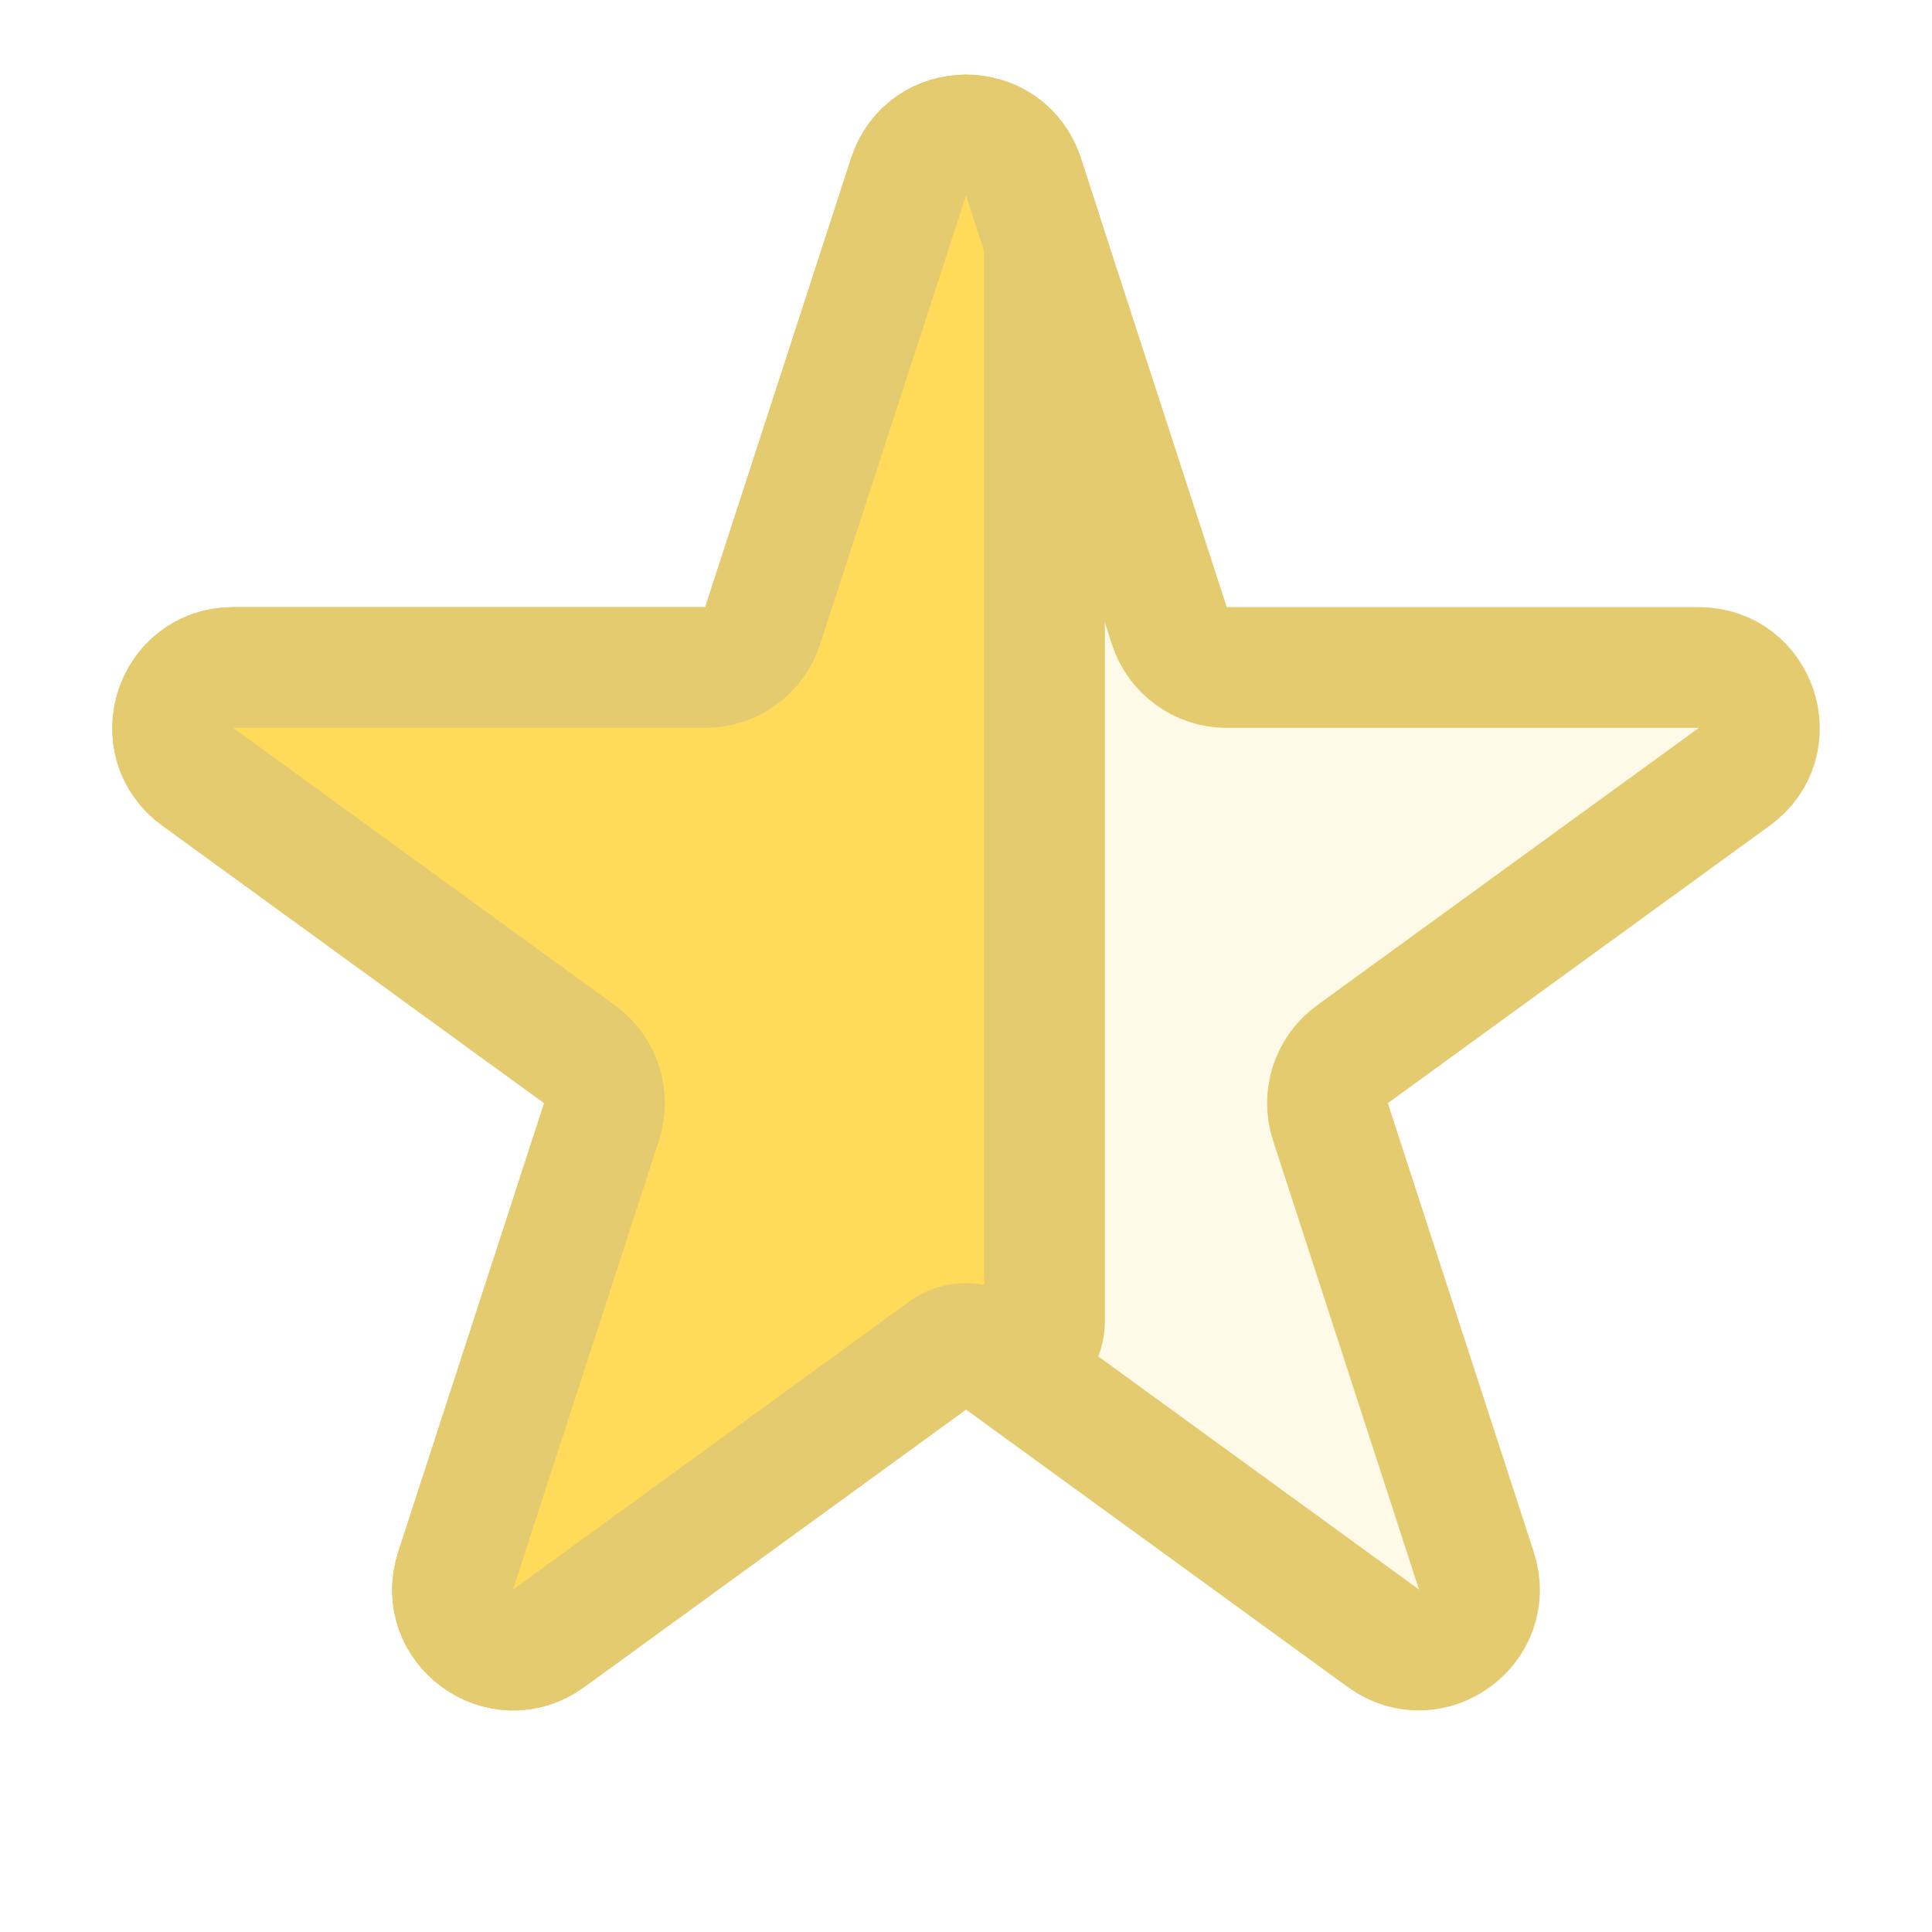
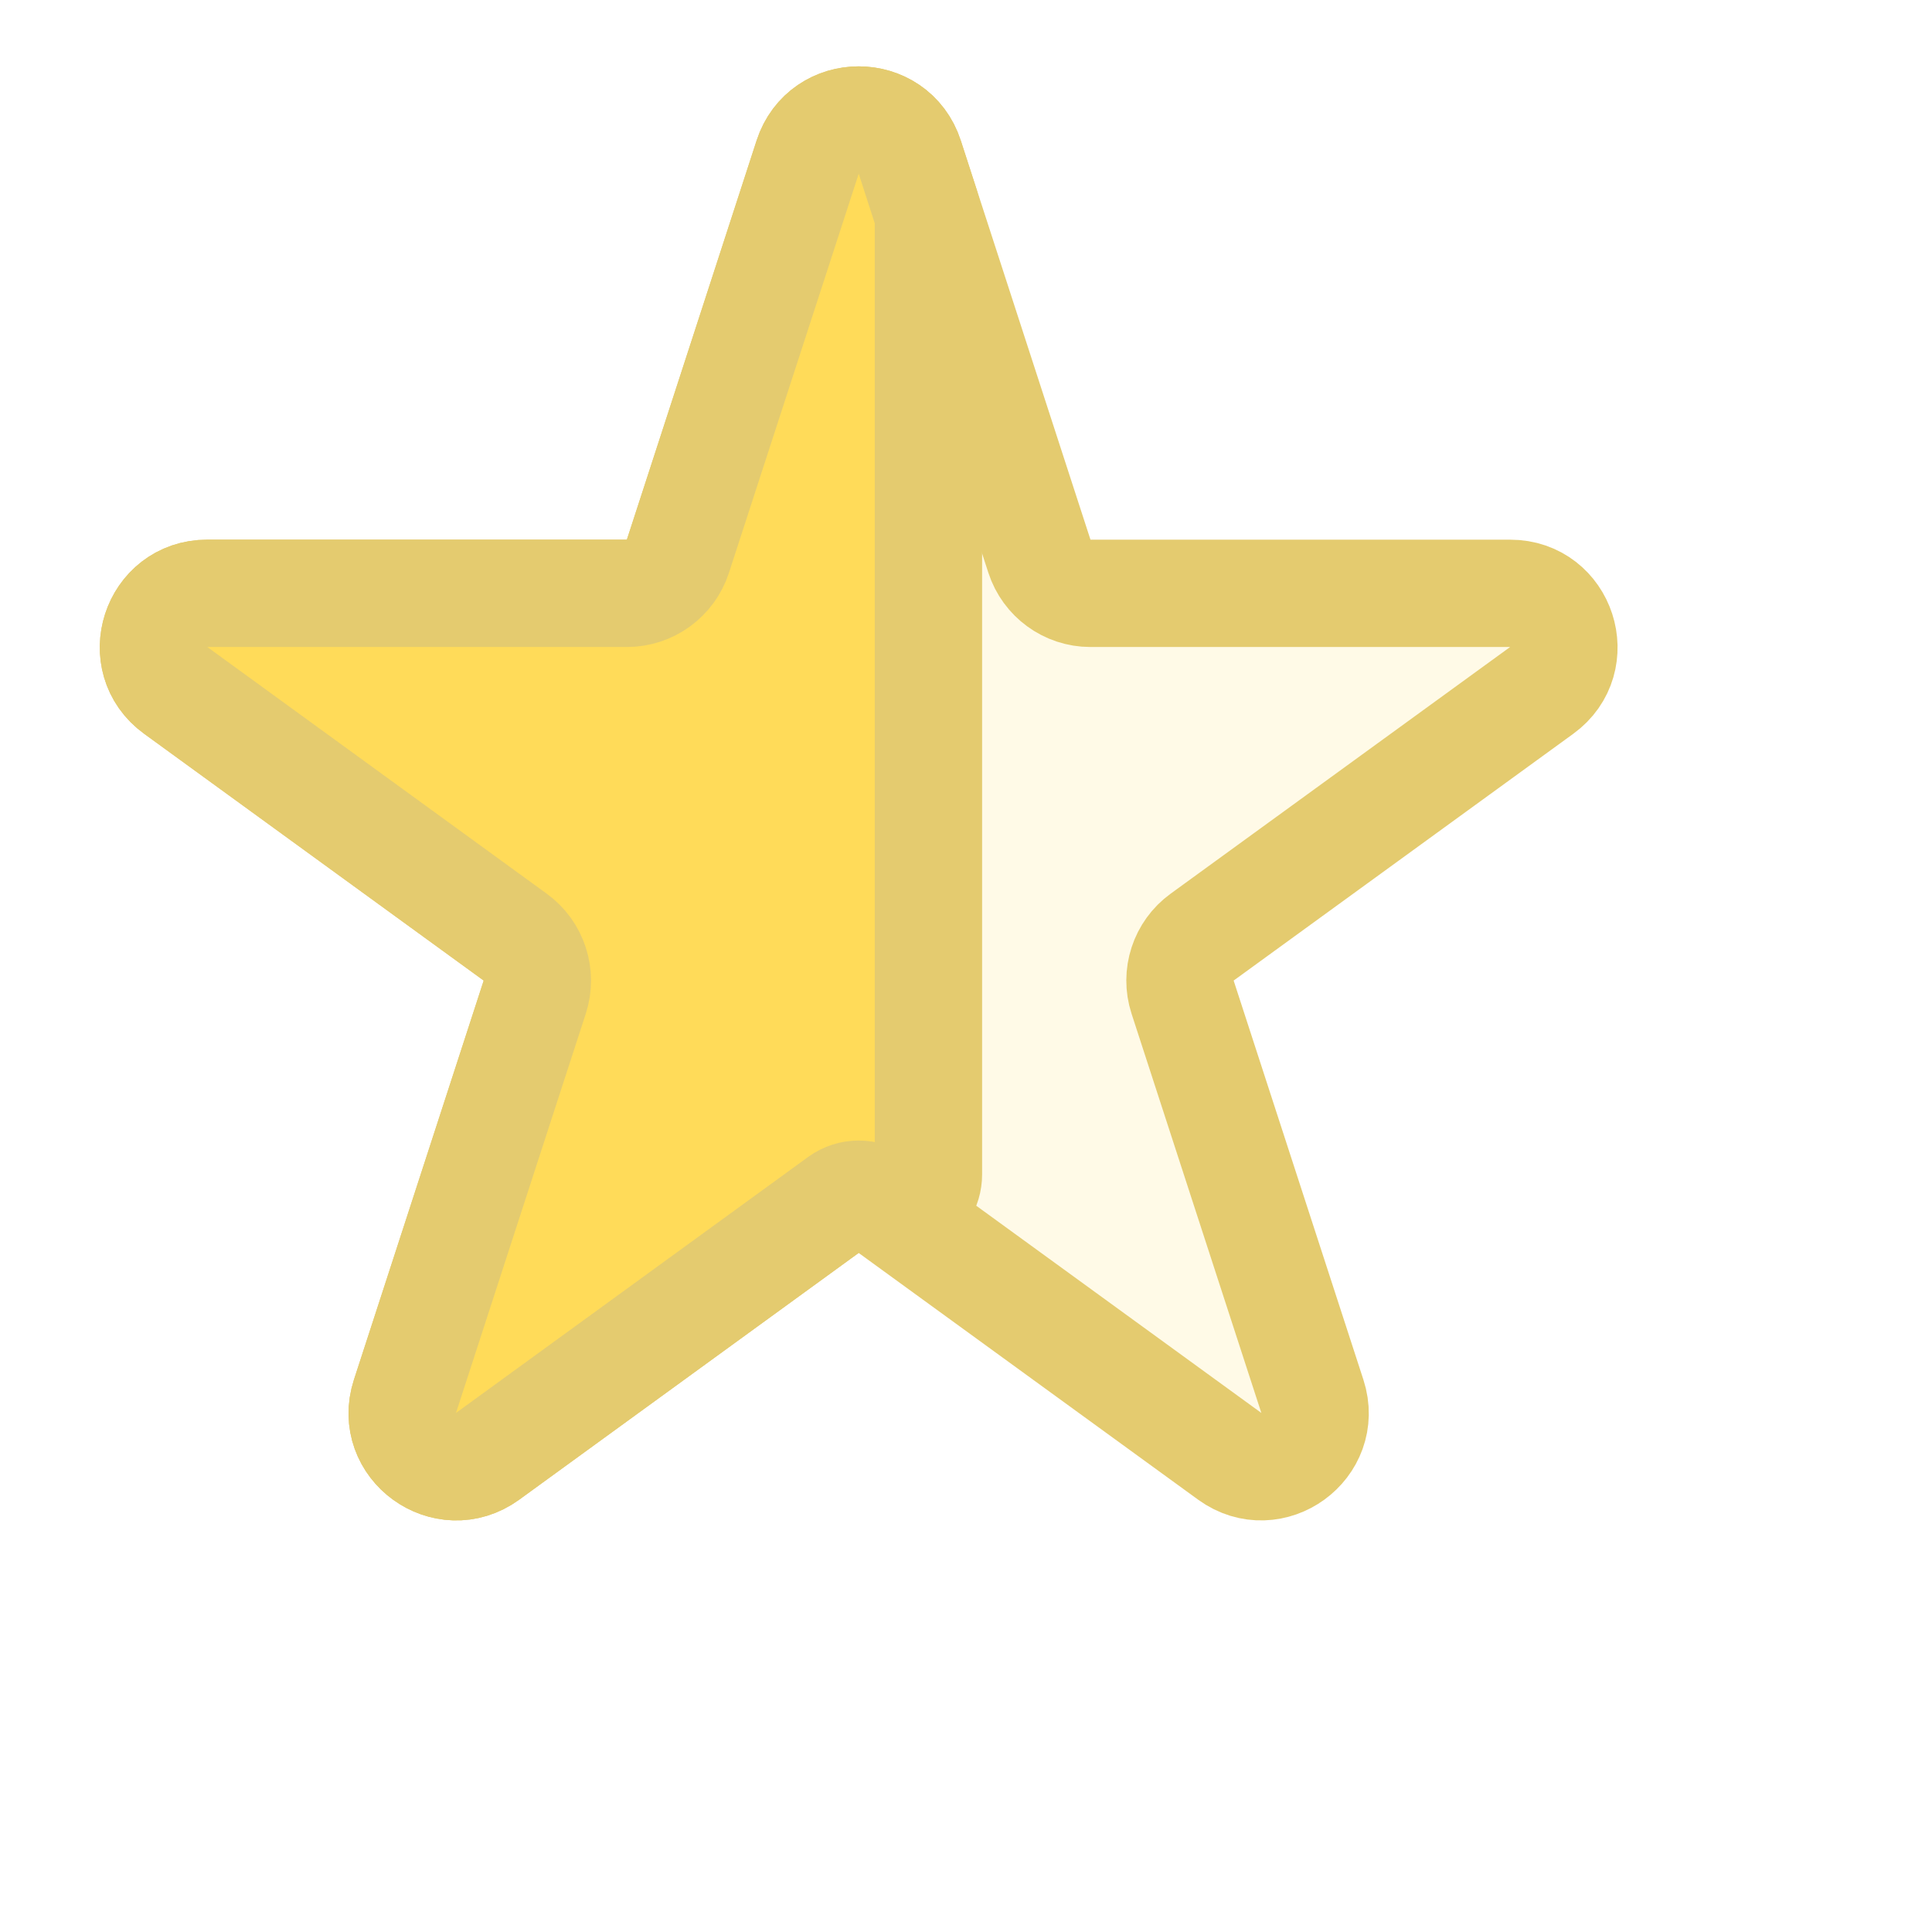
- <svg xmlns="http://www.w3.org/2000/svg" width="16" height="16" viewBox="0 0 16 16" fill="none">
+ <svg xmlns="http://www.w3.org/2000/svg" width="18" height="18" viewBox="0 0 18 18" fill="none">
  <path d="M7.524 1.464C7.674 1.003 8.326 1.003 8.476 1.464L9.684 5.182C9.751 5.388 9.943 5.528 10.159 5.528H14.07C14.554 5.528 14.755 6.148 14.364 6.432L11.2 8.731C11.025 8.858 10.951 9.084 11.018 9.29L12.227 13.009C12.376 13.469 11.849 13.852 11.457 13.568L8.294 11.269C8.119 11.142 7.881 11.142 7.706 11.269L4.543 13.568C4.151 13.852 3.624 13.469 3.773 13.009L4.982 9.29C5.049 9.084 4.975 8.858 4.8 8.731L1.637 6.432C1.245 6.148 1.446 5.528 1.93 5.528H5.841C6.057 5.528 6.249 5.388 6.316 5.182L7.524 1.464Z" fill="#FFFAE7" stroke="#E4CB6F" />
  <path d="M4.543 13.568L7.824 11.183C7.929 11.107 8.071 11.107 8.176 11.183C8.373 11.327 8.65 11.186 8.65 10.942V2.079C8.65 2.027 8.642 1.975 8.625 1.925L8.476 1.464C8.326 1.003 7.674 1.003 7.525 1.464L6.316 5.182C6.249 5.388 6.057 5.528 5.841 5.528H1.93C1.446 5.528 1.245 6.148 1.637 6.432L4.8 8.731C4.975 8.858 5.049 9.084 4.982 9.29L3.773 13.009C3.624 13.469 4.151 13.852 4.543 13.568Z" fill="#FFDB59" stroke="#E4CB6F" />
</svg>
